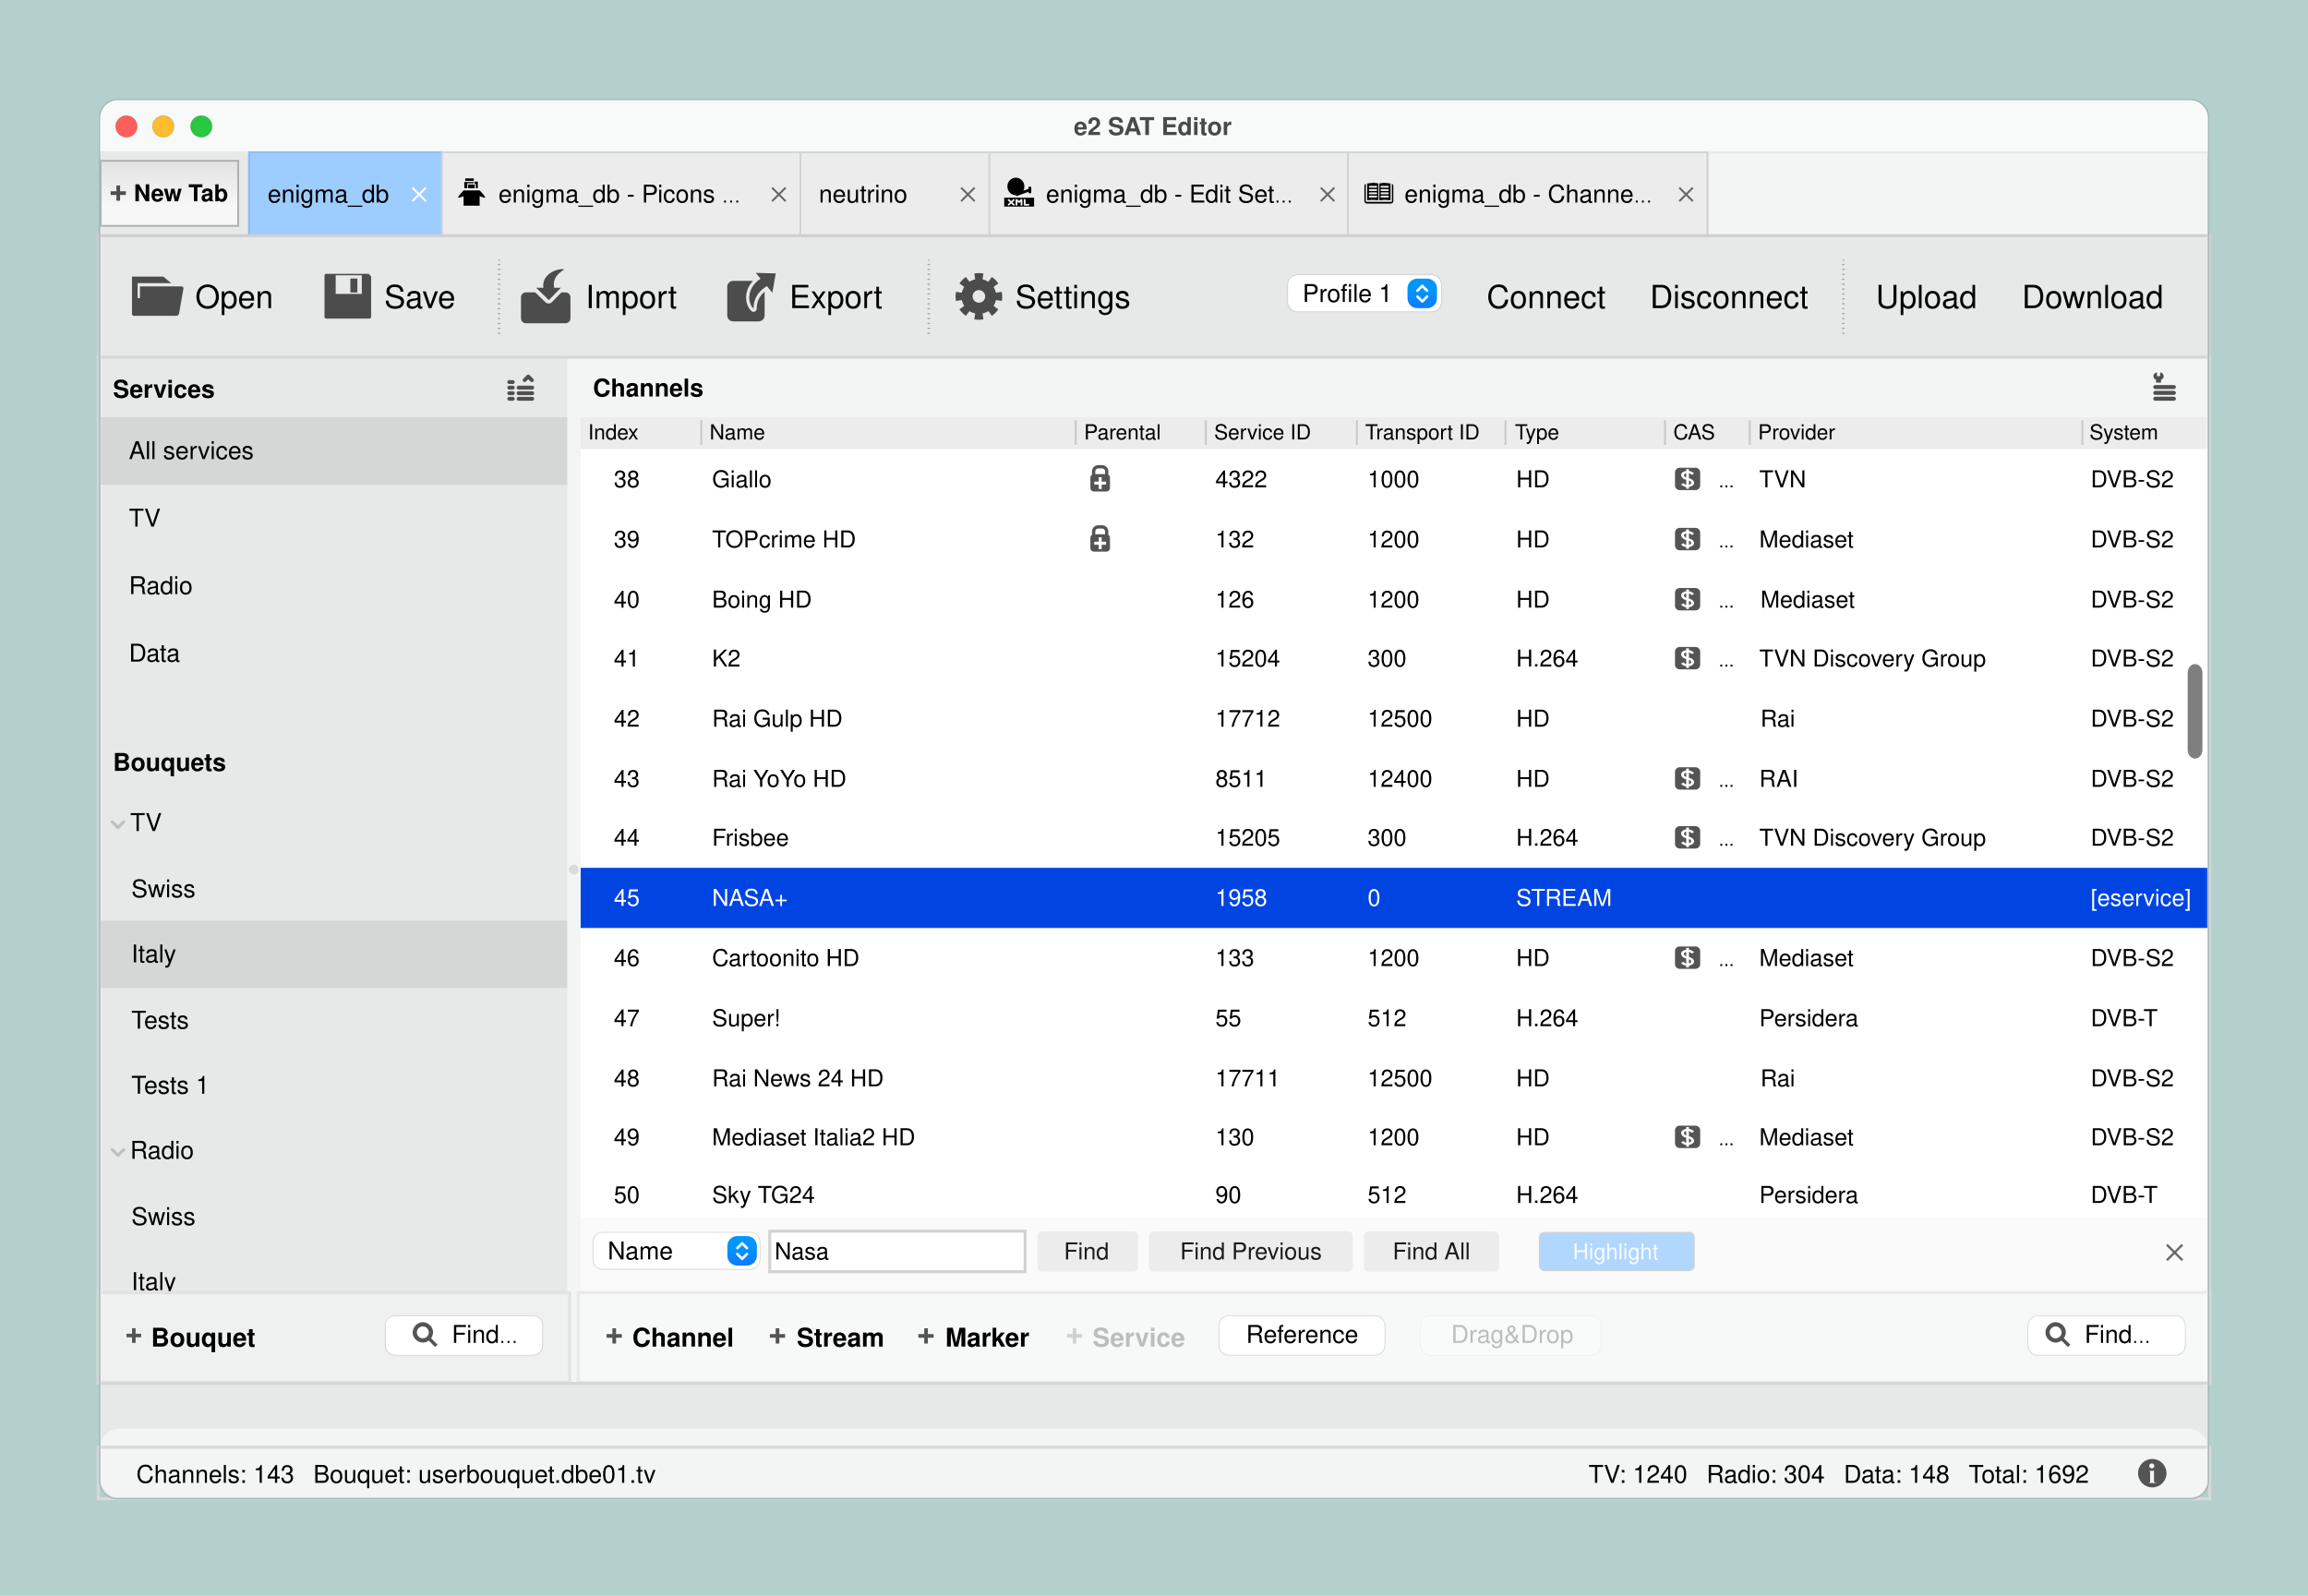
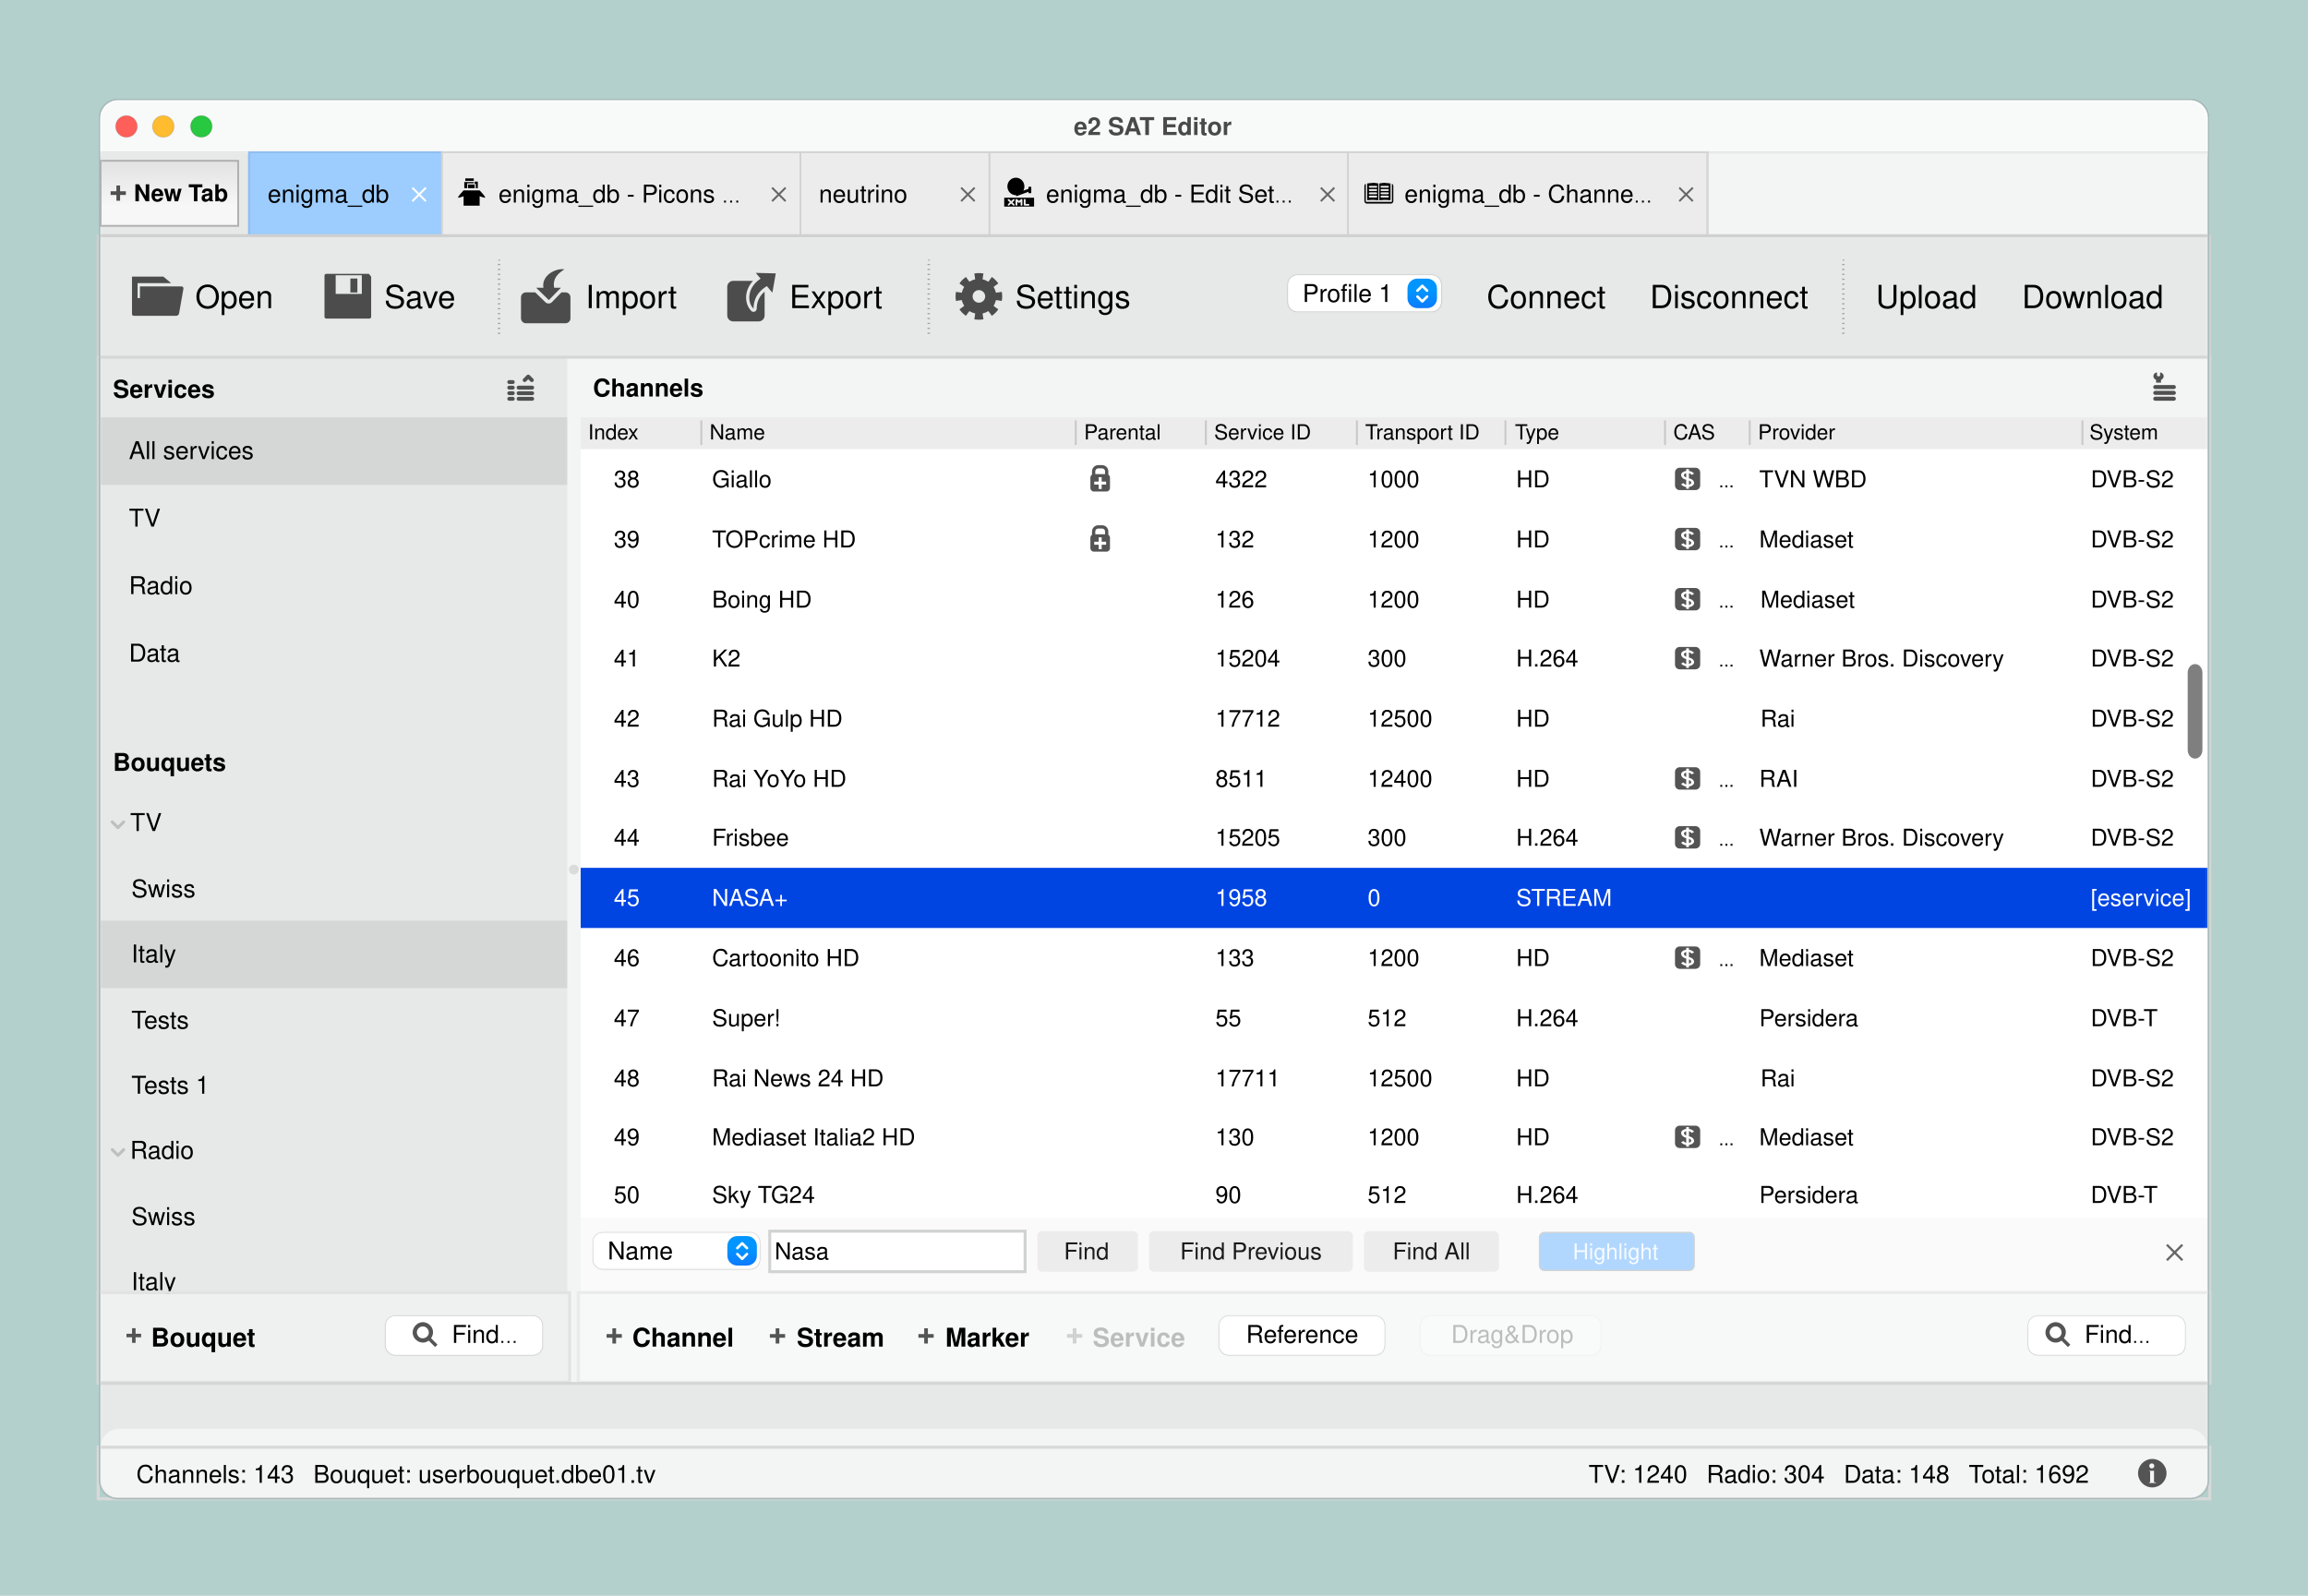
<svg xmlns="http://www.w3.org/2000/svg" style="pointer-events:none;user-select:none" viewBox="0 0 1880 1300">
  <defs>
    <symbol id="aad">
      <path d="M37.75 37.75h18.127v-11.5H37.75V8.123h-11.5V26.25H8.123v11.5H26.25v18.127h11.5V37.75z" />
    </symbol>
    <symbol id="cbw">
      <path d="m60 14.973-3-.522v35.716c-3.141-.28-8.021-.667-11-.667-.95 0-2.094.039-3.312.102-.962.036-2.014.106-3.059.191-2.678.191-5.264.428-6.629.559V14.451S39.61 13 42.963 13c4 0 14.037 1.451 14.037 1.451l3.001.522A5.166 5.166 0 0 1 63 19.66v32.68a5.162 5.162 0 0 1-5.16 5.16H6.16A5.162 5.162 0 0 1 1 52.34V19.66a5.164 5.164 0 0 1 3-4.687l3-.522S17.037 13 21.037 13C24.39 13 31 14.451 31 14.451v35.901a285.977 285.977 0 0 0-6.629-.559 71.578 71.578 0 0 0-3.059-.191A66.645 66.645 0 0 0 18 49.5c-2.979 0-7.859.387-11 .667V14.451l-3 .522v38.765h56V14.973zM28.5 42.5a2 2 0 0 0-2-2h-14a2 2 0 0 0 0 4h14a2 2 0 0 0 2-2zm25 0a2 2 0 0 0-2-2h-14a2 2 0 0 0 0 4h14a2 2 0 0 0 2-2zm-25-7a2 2 0 0 0-2-2h-14a2 2 0 0 0 0 4h14a2 2 0 0 0 2-2zm25 0a2 2 0 0 0-2-2h-14a2 2 0 0 0 0 4h14a2 2 0 0 0 2-2zm-25-7a2 2 0 0 0-2-2h-14a2 2 0 0 0 0 4h14a2 2 0 0 0 2-2zm25 0a2 2 0 0 0-2-2h-14a2 2 0 0 0 0 4h14a2 2 0 0 0 2-2zm-25-7a2 2 0 0 0-2-2h-14a2 2 0 0 0 0 4h14a2 2 0 0 0 2-2zm25 0a2 2 0 0 0-2-2h-14a2 2 0 0 0 0 4h14a2 2 0 0 0 2-2z" />
    </symbol>
    <symbol id="cce">
      <path d="m62.328 7.276-5.604-5.604L32 26.396 7.276 1.672 1.672 7.276 26.396 32 1.672 56.724l5.604 5.604L32 37.604l24.724 24.724 5.604-5.604L37.604 32 62.328 7.276z" />
    </symbol>
    <symbol id="cdd">
      <path d="M11.087 56c-5.563 0-10.08-4.517-10.08-10.08V18.08C1.007 12.517 5.524 8 11.087 8h33.84c5.564 0 10.08 4.517 10.08 10.08v27.84c0 5.52-4.446 10.009-9.95 10.079L11.087 56zm19.766-41.006v-4.013H25.06v4.048c-4.2.556-8.106 2.261-9.955 5.037-3.005 4.512.906 10.812 7.19 12.99.768.266 1.722.512 2.765.768v10.901c-2.614-.587-4.538-2.424-6.16-3.803l-4.893 2.788 2.091 1.821c2.411 2.055 5.421 3.271 8.962 3.703v3.747h5.793v-3.783c8.228-1.147 14.043-6.861 9.643-12.981-.763-1.061-1.821-2.027-2.998-2.881-1.734-1.258-4.155-1.986-6.645-2.64V19.499c2.638.575 4.575 2.426 6.207 3.814l4.893-2.788-2.091-1.822c-2.421-2.064-5.447-3.281-9.009-3.709zm0 20.428v9.077c3.644-.894 6.321-3.13 4.366-6.219-.805-1.273-2.452-2.167-4.366-2.858zm-5.793-15.68c-3.624.903-6.23 3.15-4.321 6.246.873 1.416 2.441 2.336 4.321 3.044v-9.29z" />
    </symbol>
    <symbol id="fet">
      <path d="M56.256 31.057H13.818C6.744 31.057 1 36.801 1 43.875v61.295c0 7.074 5.744 12.818 12.818 12.818h54.476c7.075 0 12.818-5.744 12.818-12.818V54.119C64.496 68.159 64.463 84.4 64.087 91.084a6.817 6.817 0 0 1-11.642 4.425c-14.421-14.502-16.181-43.133 3.811-64.452zm1.037 59.637C42.669 75.989 44.254 44.706 72.527 26.35L62.162 13.988 105 15.072l-7.263 41.344-11.808-14.082c-28.127 16.992-28.15 39.728-28.636 48.36z" />
    </symbol>
    <symbol id="fft">
      <path d="M87.8 55.714h8.488C102.2 55.714 107 60.467 107 66.32v45.074c0 5.854-4.8 10.606-10.712 10.606H11.712C5.8 122 1 117.248 1 111.394V66.32c0-5.853 4.8-10.606 10.712-10.606H31.5L54 77.541c1.413 1.374 4.32 2.133 6.3 2.109 1.98-.023 4.821-.828 6.2-2.236l21.3-21.7zm6.182-49.329C76.101 3.303 44.4 18.916 49.061 45.91H33.544l27.127 26.376L86.518 45.91h-14.41C67.275 21.748 87.952 10.789 93.982 6.385z" />
    </symbol>
    <symbol id="fgo">
      <path d="M32 62.5C15.167 62.5 1.5 48.833 1.5 32S15.167 1.5 32 1.5v9.611A5.366 5.366 0 0 0 30.91 11c-2.99 0-5.42 2.43-5.42 5.41A5.424 5.424 0 0 0 32 21.719v5.111l-7.44.18 2.82 1.23v22.7L24.56 53H32v9.5zm0-51.389V1.5c16.833 0 30.5 13.667 30.5 30.5S48.833 62.5 32 62.5V53h9.46l-5.76-2.06v-24.2l-3.7.09v-5.111a5.427 5.427 0 0 0 4.32-5.309c0-2.607-1.86-4.793-4.32-5.299z" />
    </symbol>
    <symbol id="fhn">
      <path d="M21 42.973h89.077c2.783 0 4.643 2.26 4.153 5.042l-9.34 52.943c-.491 2.783-3.149 5.042-5.932 5.042H7.84A3.842 3.842 0 0 1 4 102.16V22h67.2L88 36H16v32h5V42.973z" />
    </symbol>
    <symbol id="fie">
      <path d="M114 22v86.16a3.842 3.842 0 0 1-3.84 3.84H17.84a3.842 3.842 0 0 1-3.84-3.84V19.84A3.842 3.842 0 0 1 17.84 16H109l5 6zM94 59.014v-40H38v40h56zM84.5 26v30h-15V26h15z" />
    </symbol>
    <symbol id="lju">
      <path d="M56.25 57.423a4.33 4.33 0 0 0-4.327-4.327H12.077c-2.388 0-4.327 1.939-4.327 4.327s1.939 4.327 4.327 4.327h39.846a4.33 4.33 0 0 0 4.327-4.327zm0-12.52a4.33 4.33 0 0 0-4.327-4.328H12.077a4.33 4.33 0 0 0-4.327 4.328 4.33 4.33 0 0 0 4.327 4.327h39.846a4.33 4.33 0 0 0 4.327-4.327zm0-12.521a4.33 4.33 0 0 0-4.327-4.327H12.077c-2.388 0-4.327 1.939-4.327 4.327s1.939 4.327 4.327 4.327h39.846a4.33 4.33 0 0 0 4.327-4.327zM13.803 19.471v3.446h10.579v-5.844a11.23 11.23 0 0 0 2.343-1.41c2.237-1.745 3.347-4.068 3.371-6.392S29.057 4.6 26.857 2.8c-.887-.725-1.951-1.273-3.024-1.702l-1.372.918-.062 6.154c-.003.286-.167.503-.402.659-.376.249-.899.364-1.472.364h-2.85c-.565-.008-1.082-.142-1.452-.406-.242-.173-.413-.406-.41-.702l.062-6.155-1.348-.947c-1.083.403-2.158.924-3.06 1.628C9.23 4.357 8.12 6.679 8.096 9.003c-.023 2.323 1.039 4.671 3.239 6.471.725.593 1.567 1.067 2.437 1.454.016.617.026 1.607.031 2.543z" />
    </symbol>
    <symbol id="pkw">
      <path d="M14.762 29.23h34.49S63.18 43.708 60.715 44.826c-1.067.483-6.127-1.117-11.524-3.087V62H14.802V41.747C9.413 43.714 4.365 45.309 3.3 44.826.835 43.708 14.762 29.23 14.762 29.23zm22.012-17.871H16.299v13.19h6.364V13.997h14.111v-2.638zm1.764 5.276H24.427v7.914h14.111v-7.914zm6.761-6.235v14.149h-4.283v-9.233h-2.478V10.4h6.761zm-8.667-6.918H18.459v5.276h18.173V3.482z" />
    </symbol>
    <symbol id="slh">
      <path d="M40.023 45.152c-3.477 2.591-7.729 4.192-12.407 4.221-10.406.066-20.276-8.26-21.806-18.699C4.079 18.86 13.39 6.51 25.93 5.634a23.135 23.135 0 0 1 1.686-.053c10 .095 19.38 7.75 21.337 17.619 1.156 5.829-.437 11.92-3.87 16.758l13.82 13.819-5.128 5.128-13.752-13.753zM27.395 14.645c-6.236.06-12 5.17-12.677 11.431-.588 5.436 2.691 11.076 7.773 13.229 6.62 2.806 15.346-1.167 17.352-8.391 2.055-7.404-3.759-16.031-12.032-16.265a19.293 19.293 0 0 0-.416-.004z" />
    </symbol>
    <symbol id="smt">
      <path d="M18.504 59A7.507 7.507 0 0 1 11 51.496V29.17a7.5 7.5 0 0 1 3.5-6.346v-7.052c0-7.368 5.982-13.351 13.351-13.351h8.298c7.369 0 13.351 5.983 13.351 13.351v7.052A7.5 7.5 0 0 1 53 29.17v22.326a7.507 7.507 0 0 1-7.407 7.503L18.504 59zm26.224-21.288H35.2v-9.528h-6.4v9.528h-9.528v6.4H28.8v9.528h6.4v-9.528h9.528v-6.4zM42.5 15.772a6.354 6.354 0 0 0-6.351-6.351h-8.298a6.354 6.354 0 0 0-6.351 6.351v5.895h21v-5.895z" />
    </symbol>
    <symbol id="snu">
      <path d="M19.144 57.582a4.17 4.17 0 0 0-4.169-4.169H7.418c-2.3 0-4.168 1.868-4.168 4.169s1.868 4.168 4.168 4.168h7.557a4.17 4.17 0 0 0 4.169-4.168zm41.606 0a4.17 4.17 0 0 0-4.168-4.169H27.435c-2.301 0-4.169 1.868-4.169 4.169s1.868 4.168 4.169 4.168h29.147a4.17 4.17 0 0 0 4.168-4.168zM19.144 45.617a4.17 4.17 0 0 0-4.169-4.169H7.418c-2.3 0-4.168 1.868-4.168 4.169s1.868 4.168 4.168 4.168h7.557a4.17 4.17 0 0 0 4.169-4.168zm41.606 0a4.17 4.17 0 0 0-4.168-4.169H27.435c-2.301 0-4.169 1.868-4.169 4.169s1.868 4.168 4.169 4.168h29.147a4.17 4.17 0 0 0 4.168-4.168zM19.144 33.652a4.17 4.17 0 0 0-4.169-4.168H7.418a4.17 4.17 0 0 0-4.168 4.168 4.17 4.17 0 0 0 4.168 4.169h7.557a4.17 4.17 0 0 0 4.169-4.169zm41.606 0a4.17 4.17 0 0 0-4.168-4.168H27.435a4.17 4.17 0 0 0-4.169 4.168 4.17 4.17 0 0 0 4.169 4.169h29.147a4.17 4.17 0 0 0 4.168-4.169zM19.144 21.688a4.17 4.17 0 0 0-4.169-4.169H7.418a4.17 4.17 0 0 0-4.168 4.169 4.17 4.17 0 0 0 4.168 4.168h7.557a4.17 4.17 0 0 0 4.169-4.168zm28.944-5.996 4.859 4.858a4.137 4.137 0 0 0 5.848 0 4.137 4.137 0 0 0 0-5.847l-7.711-7.711a4.127 4.127 0 0 0-2.996-1.21 4.125 4.125 0 0 0-2.995 1.21l-7.711 7.711a4.136 4.136 0 0 0 5.847 5.847l4.859-4.858z" />
    </symbol>
    <symbol id="sos">
      <path d="M73.934 15.359a50.006 50.006 0 0 0-19.668 0 128.34 128.34 0 0 1 1.871 12.477 37.41 37.41 0 0 0-12.249 5.073 128.485 128.485 0 0 1-7.499-10.146 50.018 50.018 0 0 0-13.908 13.908 128.735 128.735 0 0 1 10.146 7.499 37.41 37.41 0 0 0-5.073 12.249 128.34 128.34 0 0 1-12.477-1.871 49.968 49.968 0 0 0 0 19.668 128.34 128.34 0 0 1 12.477-1.871 37.4 37.4 0 0 0 5.073 12.249 128.485 128.485 0 0 1-10.146 7.499 50.018 50.018 0 0 0 13.908 13.908 128.485 128.485 0 0 1 7.499-10.146 37.433 37.433 0 0 0 12.249 5.074 128.366 128.366 0 0 1-1.871 12.476 49.968 49.968 0 0 0 19.668 0 128.366 128.366 0 0 1-1.871-12.476 37.433 37.433 0 0 0 12.249-5.074 128.485 128.485 0 0 1 7.499 10.146 50.018 50.018 0 0 0 13.908-13.908 128.485 128.485 0 0 1-10.146-7.499 37.4 37.4 0 0 0 5.073-12.249 128.34 128.34 0 0 1 12.477 1.871 49.968 49.968 0 0 0 0-19.668 128.34 128.34 0 0 1-12.477 1.871 37.41 37.41 0 0 0-5.073-12.249 128.735 128.735 0 0 1 10.146-7.499 50.018 50.018 0 0 0-13.908-13.908 128.485 128.485 0 0 1-7.499 10.146 37.41 37.41 0 0 0-12.249-5.073 128.34 128.34 0 0 1 1.871-12.477zM64.1 50.882c7.451 0 13.5 6.049 13.5 13.5s-6.049 13.5-13.5 13.5-13.5-6.049-13.5-13.5 6.049-13.5 13.5-13.5z" />
    </symbol>
    <symbol id="tpw">
      <path d="M64 64V45H0v19h64zm-25.025-5.747.001 1.834a1.948 1.948 0 1 1-3.897 0l-.002-6.41-1.968 1.774a2.105 2.105 0 0 1-1.48.524 2.105 2.105 0 0 1-1.48-.524l-1.968-1.774-.003 6.41a1.95 1.95 0 0 1-3.897 0l.002-5.24h-6.669l4.099 3.89c.751.713.751 1.869.002 2.581-.75.711-1.968.71-2.719-.002l-4.104-3.895-4.104 3.895a1.999 1.999 0 0 1-2.719.002 1.76 1.76 0 0 1 .002-2.581l4.104-3.895-4.104-3.895c-.751-.712-.752-1.868-.002-2.58s1.968-.711 2.719.002l4.104 3.895 4.104-3.895a1.998 1.998 0 0 1 2.719-.002 1.76 1.76 0 0 1-.002 2.58l-4.099 3.89h6.669l.002-5.24.002-.072a1.674 1.674 0 0 1 .571-1.356c.276-.249.614-.408.97-.477a1.942 1.942 0 0 1 .578-.036c.454.033.899.206 1.247.52l3.976 3.583 3.975-3.583a2.084 2.084 0 0 1 1.248-.52 1.94 1.94 0 0 1 .578.036c.356.069.694.228.97.477.412.371.602.868.571 1.356l.001.072.003 8.646h2.912l.003-8.83a1.95 1.95 0 0 1 3.897 0l-.004 8.839 6.372.002a1.798 1.798 0 0 1 0 3.597l-8.471-.003a1.8 1.8 0 0 1-1.798-1.799l.001-1.796h-2.912zM25.286 39.498 25 39.5c-10.072 0-18.25-8.402-18.25-18.75S14.928 2 25 2s18.25 8.402 18.25 18.75a19.05 19.05 0 0 1-2.301 9.115L52 25.842v-3.071a1.5 1.5 0 0 1 1.5-1.5h3a1.5 1.5 0 0 1 1.5 1.5v11a1.5 1.5 0 0 1-1.5 1.5h-3a1.5 1.5 0 0 1-1.5-1.5v-1.543l-25.926 9.436-.788-2.166z" />
    </symbol>
    <symbol id="aqm">
      <path d="M32 13.243a6.495 6.495 0 0 0-4.608 1.907L2.907 39.635c-2.543 2.543-2.543 6.672 0 9.215s6.672 2.543 9.215 0L32 28.972 51.878 48.85c2.543 2.543 6.672 2.543 9.215 0s2.543-6.672 0-9.215L36.608 15.15A6.495 6.495 0 0 0 32 13.243z" />
    </symbol>
    <linearGradient id="brm" x1="0" x2="0" y1="0" y2="1">
      <stop offset="0" style="stop-color:#e2e2e2" />
      <stop offset=".7" style="stop-color:#f7f7f7" />
    </linearGradient>
    <linearGradient id="bsm" x1="0" x2="0" y1="0" y2="1">
      <stop offset="0" style="stop-color:#000;stop-opacity:.15" />
      <stop offset="1" style="stop-color:#000;stop-opacity:.19" />
    </linearGradient>
    <linearGradient id="btm" x1="0" x2="0" y1="0" y2="1">
      <stop offset=".4" style="stop-color:#0095ff" />
      <stop offset="1" style="stop-color:#0d7bff" />
    </linearGradient>
    <filter id="bum" color-interpolation-filters="sRGB">
      <feDropShadow dx="0" dy="1.5" flood-opacity=".06" stdDeviation="1" />
      <feDropShadow dx="0" dy="0" flood-opacity=".2" stdDeviation=".8" />
    </filter>
  </defs>
  <path d="M0 0h1880v1300H0z" style="fill:#b4d0cd" />
  <g style="font-family:'Helvetica Neue',sans-serif-light,Helvetica,sans-serif">
    <rect width="1718" height="1140" x="81" y="81" rx="15" style="fill:#e7e8e8;stroke:#a6bbb9;stroke-width:1px" />
    <rect width="1716" height="57" x="82" y="82" rx="15" style="fill:#f8f9f9;stroke:#fff;stroke-width:1px;clip-path:inset(0 0 15px)" />
    <path d="M81 124h1718v1H81z" style="fill:none;stroke:#cdcece;stroke-width:.5px" />
    <text x="82" y="82" dx="857" dy="28" style="font-family:'Helvetica Neue',Helvetica,sans-serif;font-weight:700;font-size:20px;fill:#494949" text-anchor="middle">e2 SAT Editor</text>
    <ellipse cx="103" cy="103" rx="8.8" style="fill:#ff5f5a;stroke:#000;stroke-opacity:.1" />
    <ellipse cx="133" cy="103" rx="8.8" style="fill:#febc2e;stroke:#000;stroke-opacity:.1" />
    <ellipse cx="164" cy="103" rx="8.8" style="fill:#28c840;stroke:#000;stroke-opacity:.1" />
    <path d="M82 125h1716v67H82z" style="fill:#f3f4f4" />
    <path d="M82 125h120v67H82z" style="fill:#e7e8e8" />
    <rect width="112" height="53" x="82" y="131" rx="0" style="fill:url(#brm);stroke:#afafaf;stroke-width:1.5px" />
    <use href="#aad" style="fill:#4f4f4f" transform="matrix(.26 0 0 .26 88 149)" />
    <text x="82" y="131" dx="27" dy="33" style="font-weight:700;font-size:19px;fill:#000">New Tab</text>
    <path d="M202 125h1v67h-1z" style="fill:#95c1f1" />
    <path d="M203 124h157v69H203z" style="fill:#9dcdff;stroke:#91bdef;stroke-width:1.5px;clip-path:inset(1px 0)" />
    <text x="203" y="124" dx="15" dy="41" style="font-size:20px;fill:#000">enigma_db</text>
    <use href="#cce" style="fill:#fff" transform="matrix(.2 0 0 .2 335 152)" />
    <path d="M360 124h292v69H360z" style="fill:#ececec;stroke:#d2d3d3;stroke-width:1.5px;clip-path:inset(1px 0)" />
    <use href="#pkw" style="fill:#000" transform="matrix(.38 0 0 .38 372 144)" />
    <text x="360" y="124" dx="46" dy="41" style="font-size:20px;fill:#000">enigma_db - Picons <tspan style="font-size:15px">…</tspan>
    </text>
    <use href="#cce" style="fill:#666" transform="matrix(.2 0 0 .2 628 152)" />
    <path d="M652 124h154v69H652z" style="fill:#ececec;stroke:#d2d3d3;stroke-width:1.5px;clip-path:inset(1px 0)" />
    <text x="652" y="124" dx="15" dy="41" style="font-size:20px;fill:#000">neutrino</text>
    <use href="#cce" style="fill:#666" transform="matrix(.2 0 0 .2 782 152)" />
    <path d="M806 124h292v69H806z" style="fill:#ececec;stroke:#d2d3d3;stroke-width:1.5px;clip-path:inset(1px 0)" />
    <use href="#tpw" style="fill:#000" transform="matrix(.38 0 0 .38 818 144)" />
    <text x="806" y="124" dx="46" dy="41" style="font-size:20px;fill:#000">enigma_db - Edit Set<tspan style="font-size:15px">…</tspan>
    </text>
    <use href="#cce" style="fill:#666" transform="matrix(.2 0 0 .2 1075 152)" />
    <path d="M1098 124h293v69h-293z" style="fill:#ececec;stroke:#d2d3d3;stroke-width:1.5px;clip-path:inset(1px 0)" />
    <use href="#cbw" style="fill:#000" transform="matrix(.38 0 0 .38 1111 144)" />
    <text x="1098" y="124" dx="46" dy="41" style="font-size:20px;fill:#000">enigma_db - Channe<tspan style="font-size:15px">…</tspan>
    </text>
    <use href="#cce" style="fill:#666" transform="matrix(.2 0 0 .2 1367 152)" />
    <path d="M1390 125h1v67h-1z" style="fill:#d5d6d6" />
    <path d="M82 192h1716v100H82z" style="fill:#e7e8e8" />
    <use href="#fhn" style="fill:#4c4c4c" transform="matrix(.38 0 0 .38 106 217)" />
    <text x="90" y="192" dx="69" dy="59" style="font-size:26px;fill:#000">Open</text>
    <use href="#fie" style="fill:#4c4c4c" transform="matrix(.38 0 0 .38 259 217)" />
    <text x="244" y="192" dx="69" dy="59" style="font-size:26px;fill:#000">Save</text>
    <path d="M406 212h1v61h-1z" style="fill:none;stroke:#000;stroke-opacity:.3;stroke-dasharray:1px,3px" />
    <use href="#fft" style="fill:#4c4c4c" transform="matrix(.38 0 0 .38 424 217)" />
    <text x="408" y="192" dx="69" dy="59" style="font-size:26px;fill:#000">Import</text>
    <use href="#fet" style="fill:#4c4c4c" transform="matrix(.38 0 0 .38 592 217)" />
    <text x="574" y="192" dx="69" dy="59" style="font-size:26px;fill:#000">Export</text>
    <path d="M756 212h1v61h-1z" style="fill:none;stroke:#000;stroke-opacity:.3;stroke-dasharray:1px,3px" />
    <use href="#sos" style="fill:#4c4c4c" transform="matrix(.38 0 0 .38 773 217)" />
    <text x="758" y="192" dx="69" dy="59" style="font-size:26px;fill:#000">Settings</text>
    <rect width="125" height="30" x="1049" y="224" rx="8" style="fill:#fff;stroke:url(#bsm);stroke-width:.4px;filter:url(#bum)" />
    <rect width="24" height="24" x="1146.5" y="227" rx="8" style="fill:url(#btm);stroke:url(#bsm);stroke-opacity:.06;stroke-width:2px" />
    <use href="#aqm" style="fill:#fff" transform="matrix(.16 0 0 .16 1153.4 229.7)" />
    <use href="#aqm" style="fill:#fff" transform="matrix(.16 0 0 -.16 1153.4 248.7)" />
    <text x="1049" y="224" dx="12" dy="22" style="font-size:20px;fill:#000">Profile 1</text>
    <text x="1196" y="192" dx="15" dy="59" style="font-size:26px;fill:#000">Connect</text>
    <text x="1329" y="192" dx="15" dy="59" style="font-size:26px;fill:#000">Disconnect</text>
    <path d="M1501 212h1v61h-1z" style="fill:none;stroke:#000;stroke-opacity:.3;stroke-dasharray:1px,3px" />
    <text x="1513" y="192" dx="15" dy="59" style="font-size:26px;fill:#000">Upload</text>
    <text x="1632" y="192" dx="15" dy="59" style="font-size:26px;fill:#000">Download</text>
    <path d="M80 192h1720v100H80z" style="fill:none;stroke:#d0d0d0;stroke-width:2.4px;clip-path:inset(0 2px)" />
    <path d="M82 291h1716v835H82z" style="fill:#f3f4f4" />
    <path d="M82 291h380v835H82z" style="fill:#e7e8e8" />
    <text x="82" y="291" dx="10" dy="33" style="font-weight:700;font-size:20px;fill:#000">Services</text>
    <use href="#snu" style="fill:#505050" transform="matrix(.38 0 0 .38 412 303)" />
    <path d="M82 340h380v55H82z" style="fill:#d5d6d6" />
    <text x="82" y="340" dx="23" dy="34" style="font-size:20px;fill:#000">All services</text>
    <text x="82" y="395" dx="23" dy="34" style="font-size:20px;fill:#000">TV</text>
    <text x="82" y="450" dx="23" dy="34" style="font-size:20px;fill:#000">Radio</text>
    <text x="82" y="505" dx="23" dy="34" style="font-size:20px;fill:#000">Data</text>
    <text x="82" y="595" dx="10" dy="33" style="font-weight:700;font-size:20px;fill:#000">Bouquets</text>
    <text x="82" y="643" dx="24" dy="34" style="font-size:20px;fill:#000">TV</text>
    <use href="#aqm" style="fill:#bfbfbf" transform="matrix(.19 0 0 -.19 90 678)" />
    <text x="82" y="697" dx="25" dy="34" style="font-size:20px;fill:#000">Swiss</text>
    <path d="M82 750h380v55H82z" style="fill:#d5d6d6" />
    <text x="82" y="750" dx="25" dy="34" style="font-size:20px;fill:#000">Italy</text>
    <text x="82" y="804" dx="25" dy="34" style="font-size:20px;fill:#000">Tests</text>
    <text x="82" y="857" dx="25" dy="34" style="font-size:20px;fill:#000">Tests 1</text>
    <text x="82" y="910" dx="24" dy="34" style="font-size:20px;fill:#000">Radio</text>
    <use href="#aqm" style="fill:#bfbfbf" transform="matrix(.19 0 0 -.19 90 945)" />
    <text x="82" y="964" dx="25" dy="34" style="font-size:20px;fill:#000">Swiss</text>
    <text x="82" y="1017" dx="25" dy="34" style="font-size:20px;fill:#000">Italy</text>
    <path d="M82 1054h380v73H82z" style="fill:#eff0f0" />
    <path d="M80 1053h384v73H80z" style="fill:none;stroke:#e2e2e2;stroke-width:2.4px;clip-path:inset(0 2px 2px)" />
    <use href="#aad" style="fill:#545454" transform="matrix(.25 0 0 .25 101 1080)" />
    <text x="95" y="1064" dx="28" dy="33" style="font-weight:700;font-size:21px;fill:#000">Bouquet</text>
    <rect width="128" height="32" x="314" y="1072" rx="8" style="fill:#fff;stroke:url(#bsm);stroke-width:.4px;filter:url(#bum)" />
    <use href="#slh" style="fill:#545454" transform="matrix(.38 0 0 .38 334 1075)" />
    <text x="314" y="1072" dx="54" dy="22" style="font-size:20px;fill:#000">Find<tspan style="font-size:15px">…</tspan>
    </text>
    <ellipse cx="467.4" cy="708.4" rx="4" style="fill:#dadbdb" />
    <text x="473" y="291" dx="10" dy="32" style="font-weight:700;font-size:20px;fill:#000">Channels</text>
    <use href="#lju" style="fill:#505050" transform="matrix(.38 0 0 .38 1751 303)" />
    <path d="M473 340h1325v26H473z" style="fill:#ececec" />
    <text x="473" y="340" dy="18" style="font-size:17px;fill:#000">
      <tspan x="479">Index</tspan>
      <tspan x="578">Name</tspan>
      <tspan x="883">Parental</tspan>
      <tspan x="989">Service ID</tspan>
      <tspan x="1112">Transport ID</tspan>
      <tspan x="1234">Type</tspan>
      <tspan x="1363">CAS</tspan>
      <tspan x="1432">Provider</tspan>
      <tspan x="1702">System</tspan>
    </text>
    <path d="M571 343h.5v19h-.5z" style="fill:none;stroke:#c7c7c7;stroke-width:1px" />
    <path d="M876 343h.5v19h-.5z" style="fill:none;stroke:#c7c7c7;stroke-width:1px" />
    <path d="M982 343h.5v19h-.5z" style="fill:none;stroke:#c7c7c7;stroke-width:1px" />
    <path d="M1105 343h.5v19h-.5z" style="fill:none;stroke:#c7c7c7;stroke-width:1px" />
    <path d="M1226 343h.5v19h-.5z" style="fill:none;stroke:#c7c7c7;stroke-width:1px" />
    <path d="M1356 343h.5v19h-.5z" style="fill:none;stroke:#c7c7c7;stroke-width:1px" />
    <path d="M1425 343h.5v19h-.5z" style="fill:none;stroke:#c7c7c7;stroke-width:1px" />
    <path d="M1696 343h.5v19h-.5z" style="fill:none;stroke:#c7c7c7;stroke-width:1px" />
    <path d="M473 366h1325v687H473z" style="fill:#fff" />
    <path d="M473 707h1325v49H473z" style="fill:#0044e2" />
    <text x="473" y="366" dy="31" style="font-size:19px;fill:#000">
      <tspan x="500">38</tspan>
      <tspan x="580">Giallo</tspan>
      <tspan x="990">4322</tspan>
      <tspan x="1114">1000</tspan>
      <tspan x="1235">HD</tspan>
      <tspan x="1400" style="font-size:15px">...</tspan>
-       <tspan x="1433">TVN</tspan>
+       <tspan x="1433">TVN WBD</tspan>
      <tspan x="1703">DVB-S2</tspan>
    </text>
    <use href="#smt" style="fill:#545454" transform="matrix(.38 0 0 .38 884 378)" />
    <use href="#cdd" style="fill:#545454" transform="matrix(.38 0 0 .38 1364 378)" />
    <text x="473" y="415" dy="31" style="font-size:19px;fill:#000">
      <tspan x="500">39</tspan>
      <tspan x="580">TOPcrime HD</tspan>
      <tspan x="990">132</tspan>
      <tspan x="1114">1200</tspan>
      <tspan x="1235">HD</tspan>
      <tspan x="1400" style="font-size:15px">...</tspan>
      <tspan x="1433">Mediaset</tspan>
      <tspan x="1703">DVB-S2</tspan>
    </text>
    <use href="#smt" style="fill:#545454" transform="matrix(.38 0 0 .38 884 427)" />
    <use href="#cdd" style="fill:#545454" transform="matrix(.38 0 0 .38 1364 427)" />
    <text x="473" y="464" dy="31" style="font-size:19px;fill:#000">
      <tspan x="500">40</tspan>
      <tspan x="580">Boing HD</tspan>
      <tspan x="990">126</tspan>
      <tspan x="1114">1200</tspan>
      <tspan x="1235">HD</tspan>
      <tspan x="1400" style="font-size:15px">...</tspan>
      <tspan x="1434">Mediaset</tspan>
      <tspan x="1703">DVB-S2</tspan>
    </text>
    <use href="#cdd" style="fill:#545454" transform="matrix(.38 0 0 .38 1364 476)" />
    <text x="473" y="512" dy="31" style="font-size:19px;fill:#000">
      <tspan x="500">41</tspan>
      <tspan x="580">K2</tspan>
      <tspan x="990">15204</tspan>
      <tspan x="1114">300</tspan>
      <tspan x="1235">H.264</tspan>
      <tspan x="1400" style="font-size:15px">...</tspan>
-       <tspan x="1433">TVN Discovery Group</tspan>
+       <tspan x="1433">Warner Bros. Discovery</tspan>
      <tspan x="1703">DVB-S2</tspan>
    </text>
    <use href="#cdd" style="fill:#545454" transform="matrix(.38 0 0 .38 1364 524)" />
    <text x="473" y="561" dy="31" style="font-size:19px;fill:#000">
      <tspan x="500">42</tspan>
      <tspan x="580">Rai Gulp HD</tspan>
      <tspan x="990">17712</tspan>
      <tspan x="1114">12500</tspan>
      <tspan x="1235">HD</tspan>
      <tspan x="1434">Rai</tspan>
      <tspan x="1703">DVB-S2</tspan>
    </text>
    <text x="473" y="610" dy="31" style="font-size:19px;fill:#000">
      <tspan x="500">43</tspan>
      <tspan x="580">Rai YoYo HD</tspan>
      <tspan x="990">8511</tspan>
      <tspan x="1114">12400</tspan>
      <tspan x="1235">HD</tspan>
      <tspan x="1400" style="font-size:15px">...</tspan>
      <tspan x="1433">RAI</tspan>
      <tspan x="1703">DVB-S2</tspan>
    </text>
    <use href="#cdd" style="fill:#545454" transform="matrix(.38 0 0 .38 1364 622)" />
    <text x="473" y="658" dy="31" style="font-size:19px;fill:#000">
      <tspan x="500">44</tspan>
      <tspan x="580">Frisbee</tspan>
      <tspan x="990">15205</tspan>
      <tspan x="1114">300</tspan>
      <tspan x="1235">H.264</tspan>
      <tspan x="1400" style="font-size:15px">...</tspan>
-       <tspan x="1433">TVN Discovery Group</tspan>
+       <tspan x="1433">Warner Bros. Discovery</tspan>
      <tspan x="1703">DVB-S2</tspan>
    </text>
    <use href="#cdd" style="fill:#545454" transform="matrix(.38 0 0 .38 1364 670)" />
    <text x="473" y="707" dy="31" style="font-size:19px;fill:#fff">
      <tspan x="500">45</tspan>
      <tspan x="580">NASA+</tspan>
      <tspan x="990">1958</tspan>
      <tspan x="1114">0</tspan>
      <tspan x="1235">STREAM</tspan>
      <tspan x="1703">[eservice]</tspan>
    </text>
    <text x="473" y="756" dy="31" style="font-size:19px;fill:#000">
      <tspan x="500">46</tspan>
      <tspan x="580">Cartoonito HD</tspan>
      <tspan x="990">133</tspan>
      <tspan x="1114">1200</tspan>
      <tspan x="1235">HD</tspan>
      <tspan x="1400" style="font-size:15px">...</tspan>
      <tspan x="1433">Mediaset</tspan>
      <tspan x="1703">DVB-S2</tspan>
    </text>
    <use href="#cdd" style="fill:#545454" transform="matrix(.38 0 0 .38 1364 768)" />
    <text x="473" y="805" dy="31" style="font-size:19px;fill:#000">
      <tspan x="500">47</tspan>
      <tspan x="580">Super!</tspan>
      <tspan x="990">55</tspan>
      <tspan x="1114">512</tspan>
      <tspan x="1235">H.264</tspan>
      <tspan x="1433">Persidera</tspan>
      <tspan x="1703">DVB-T</tspan>
    </text>
    <text x="473" y="854" dy="31" style="font-size:19px;fill:#000">
      <tspan x="500">48</tspan>
      <tspan x="580">Rai News 24 HD</tspan>
      <tspan x="990">17711</tspan>
      <tspan x="1114">12500</tspan>
      <tspan x="1235">HD</tspan>
      <tspan x="1434">Rai</tspan>
      <tspan x="1703">DVB-S2</tspan>
    </text>
    <text x="473" y="902" dy="31" style="font-size:19px;fill:#000">
      <tspan x="500">49</tspan>
      <tspan x="580">Mediaset Italia2 HD</tspan>
      <tspan x="990">130</tspan>
      <tspan x="1114">1200</tspan>
      <tspan x="1235">HD</tspan>
      <tspan x="1400" style="font-size:15px">...</tspan>
      <tspan x="1433">Mediaset</tspan>
      <tspan x="1703">DVB-S2</tspan>
    </text>
    <use href="#cdd" style="fill:#545454" transform="matrix(.38 0 0 .38 1364 914)" />
    <text x="473" y="949" dy="31" style="font-size:19px;fill:#000">
      <tspan x="500">50</tspan>
      <tspan x="580">Sky TG24</tspan>
      <tspan x="990">90</tspan>
      <tspan x="1114">512</tspan>
      <tspan x="1235">H.264</tspan>
      <tspan x="1433">Persidera</tspan>
      <tspan x="1703">DVB-T</tspan>
    </text>
    <rect width="12" height="77" x="1782" y="541" rx="7" style="fill:#7f7f7f" />
    <path d="M473 992h1325v61H473z" style="fill:#fafafa" />
    <rect width="136" height="30" x="483" y="1004" rx="8" style="fill:#fff;stroke:url(#bsm);stroke-width:.4px;filter:url(#bum)" />
    <text x="483" y="1004" dx="12" dy="22" style="font-size:20px;fill:#000">Name</text>
    <rect width="24" height="24" x="592.5" y="1007" rx="8" style="fill:url(#btm);stroke:url(#bsm);stroke-opacity:.06;stroke-width:2px" />
    <use href="#aqm" style="fill:#fff" transform="matrix(.16 0 0 .16 599.4 1009.7)" />
    <use href="#aqm" style="fill:#fff" transform="matrix(.16 0 0 -.16 599.4 1028.7)" />
    <rect width="208" height="33" x="627" y="1003" rx="0" style="fill:#fff;stroke:#d1d2d2;stroke-width:2.4px;clip-path:inset(1.8px 1.8px .4px)" />
    <text x="627" y="1003" dx="4" dy="23" style="font-size:19px;fill:#000">Nasa</text>
    <rect width="82" height="33" x="845" y="1003" rx="4" style="fill:#ececec" />
    <text x="845" y="1003" dx="40" dy="23" style="font-size:19px;fill:#000;fill-opacity:.89" text-anchor="middle">Find</text>
    <rect width="166" height="33" x="936" y="1003" rx="4" style="fill:#ececec" />
    <text x="936" y="1003" dx="83" dy="23" style="font-size:19px;fill:#000;fill-opacity:.89" text-anchor="middle">Find Previous</text>
    <rect width="110" height="33" x="1111" y="1003" rx="4" style="fill:#ececec" />
    <text x="1111" y="1003" dx="55" dy="23" style="font-size:19px;fill:#000;fill-opacity:.89" text-anchor="middle">Find All</text>
    <rect width="126" height="31" x="1254" y="1004" rx="4" style="fill:#b1d7ff;stroke:#d1d2d2;stroke-width:1px" />
    <text x="1254" y="1004" dx="62" dy="22" style="font-size:18px;fill:#fff;fill-opacity:.9" text-anchor="middle">Highlight</text>
    <use href="#cce" style="fill:#666" transform="matrix(.23 0 0 .23 1764 1013)" />
    <path d="M473 1054h1325v73H473z" style="fill:#f7f8f8" />
    <path d="M471 1053h1329v73H471z" style="fill:none;stroke:#e9eaea;stroke-width:2.4px;clip-path:inset(0 2px 2px)" />
    <use href="#aad" style="fill:#545454" transform="matrix(.26 0 0 .26 492 1080)" />
    <text x="487" y="1064" dx="28" dy="33" style="font-weight:700;font-size:21px;fill:#000">Channel</text>
    <use href="#aad" style="fill:#545454" transform="matrix(.26 0 0 .26 625 1080)" />
    <text x="621" y="1064" dx="28" dy="33" style="font-weight:700;font-size:21px;fill:#000">Stream</text>
    <use href="#aad" style="fill:#545454" transform="matrix(.26 0 0 .26 746 1080)" />
    <text x="742" y="1064" dx="28" dy="33" style="font-weight:700;font-size:21px;fill:#000">Marker</text>
    <g style="opacity:.24">
      <use href="#aad" style="fill:#545454" transform="matrix(.26 0 0 .26 867 1080)" />
      <text x="862" y="1064" dx="28" dy="33" style="font-weight:700;font-size:21px;fill:#000">Service</text>
    </g>
    <rect width="135" height="32" x="993" y="1072" rx="8" style="fill:#fff;stroke:url(#bsm);stroke-width:.4px;filter:url(#bum)" />
    <text x="993" y="1072" dx="22" dy="22" style="font-size:20px;fill:#000">Reference</text>
    <g style="opacity:.24">
      <rect width="147" height="32" x="1157" y="1072" rx="8" style="fill:#fff;stroke:url(#bsm);stroke-width:.4px;filter:url(#bum)" />
      <text x="1157" y="1072" dx="25" dy="22" style="font-size:20px;fill:#000">Drag&amp;Drop</text>
    </g>
    <rect width="128" height="32" x="1652" y="1072" rx="8" style="fill:#fff;stroke:url(#bsm);stroke-width:.4px;filter:url(#bum)" />
    <use href="#slh" style="fill:#545454" transform="matrix(.38 0 0 .38 1664 1075)" />
    <text x="1652" y="1072" dx="46" dy="22" style="font-size:20px;fill:#000">Find<tspan style="font-size:15px">…</tspan>
    </text>
    <path d="M80 291h1720v836H80z" style="fill:none;stroke:#d5d6d6;stroke-width:2.4px;clip-path:inset(0 2px)" />
    <rect width="1716" height="56" x="82" y="1164" rx="15" style="fill:#f3f4f4;clip-path:inset(15px 0 0)" />
    <path d="M80 1179h1720v42H80z" style="fill:none;stroke:#d8d9d9;stroke-width:2.5px;clip-path:inset(0 2px 42px)" />
    <text x="82" y="1179" dx="29" dy="29" style="font-size:20px;fill:#000">
      <tspan>Channels: 143</tspan>
      <tspan dx="10">Bouquet: userbouquet.dbe01.tv</tspan>
    </text>
    <text x="82" y="1179" dx="1212" dy="29" style="font-size:20px;fill:#000">
      <tspan>TV: 1240</tspan>
      <tspan dx="10">Radio: 304</tspan>
      <tspan dx="10">Data: 148</tspan>
      <tspan dx="10">Total: 1692</tspan>
    </text>
    <use href="#fgo" style="fill:#545454" transform="matrix(.38 0 0 .38 1741 1188)" />
    <rect width="1718" height="1140" x="81" y="81" rx="15" style="fill:none;stroke:#a6bbb9;stroke-width:1px" />
    <rect width="1714" height="1136" x="83" y="83" rx="15" style="fill:none;stroke:#fff;stroke-opacity:.09;stroke-width:1px" />
  </g>
</svg>
